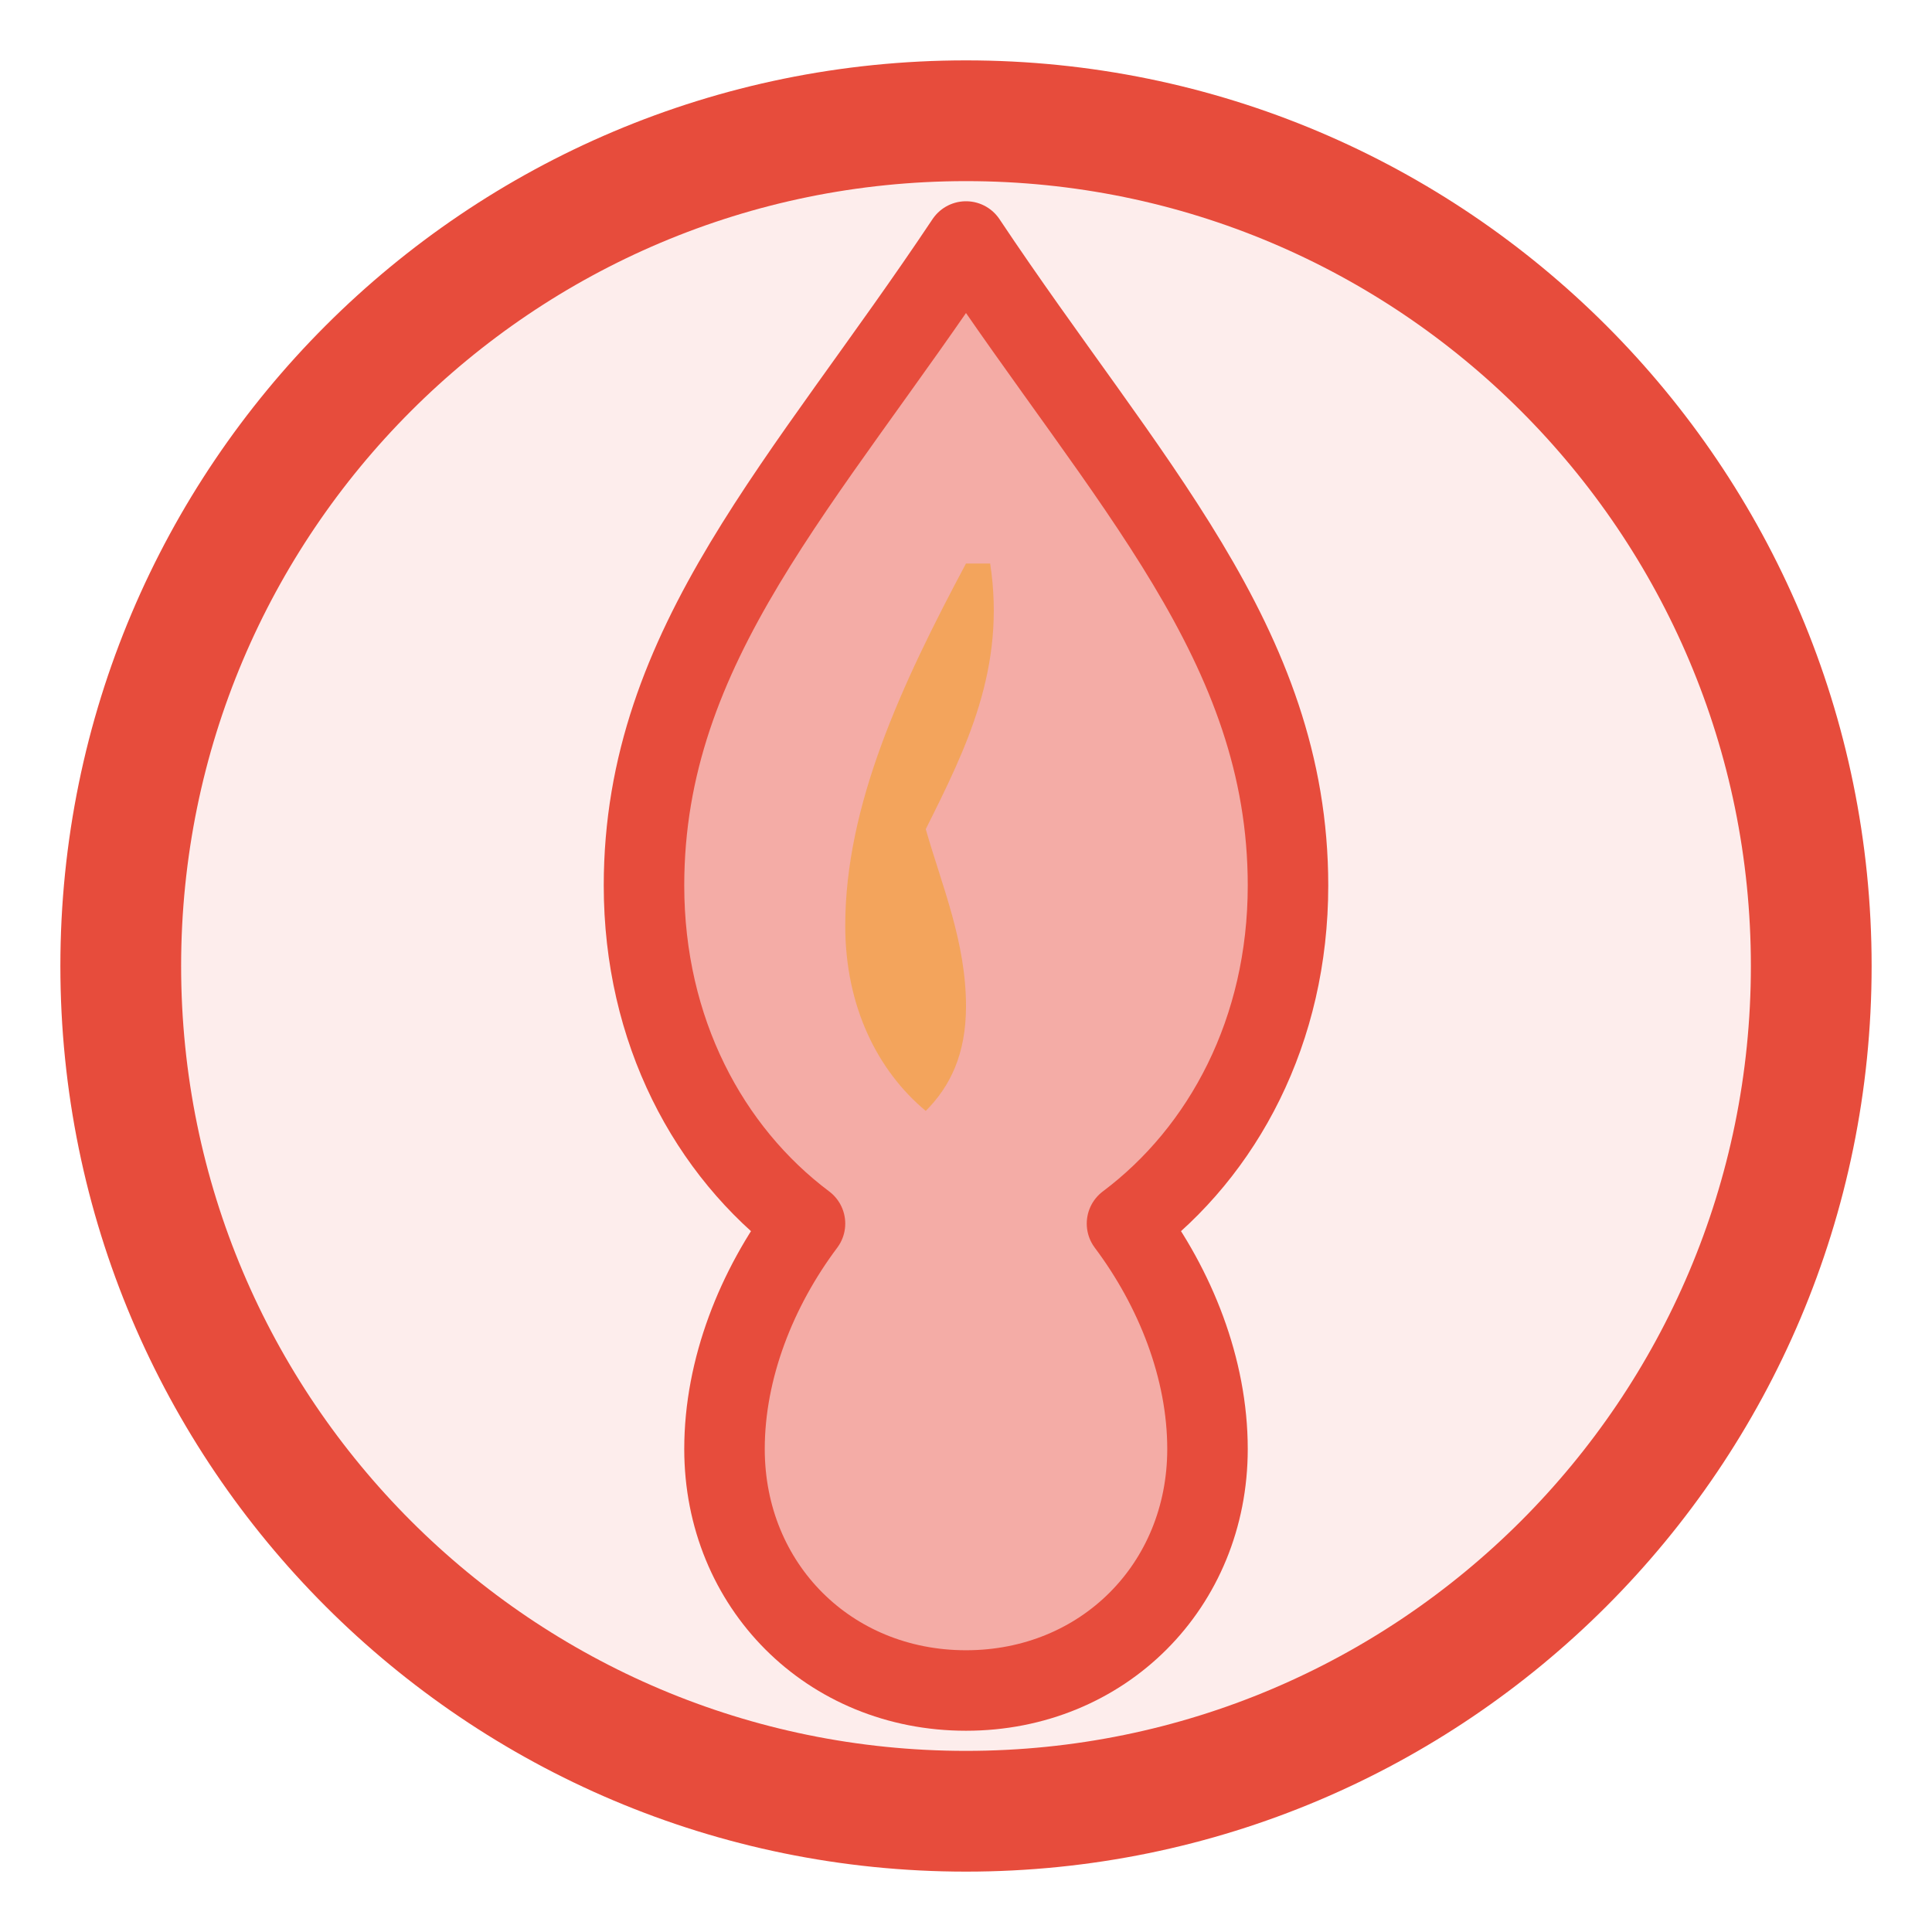
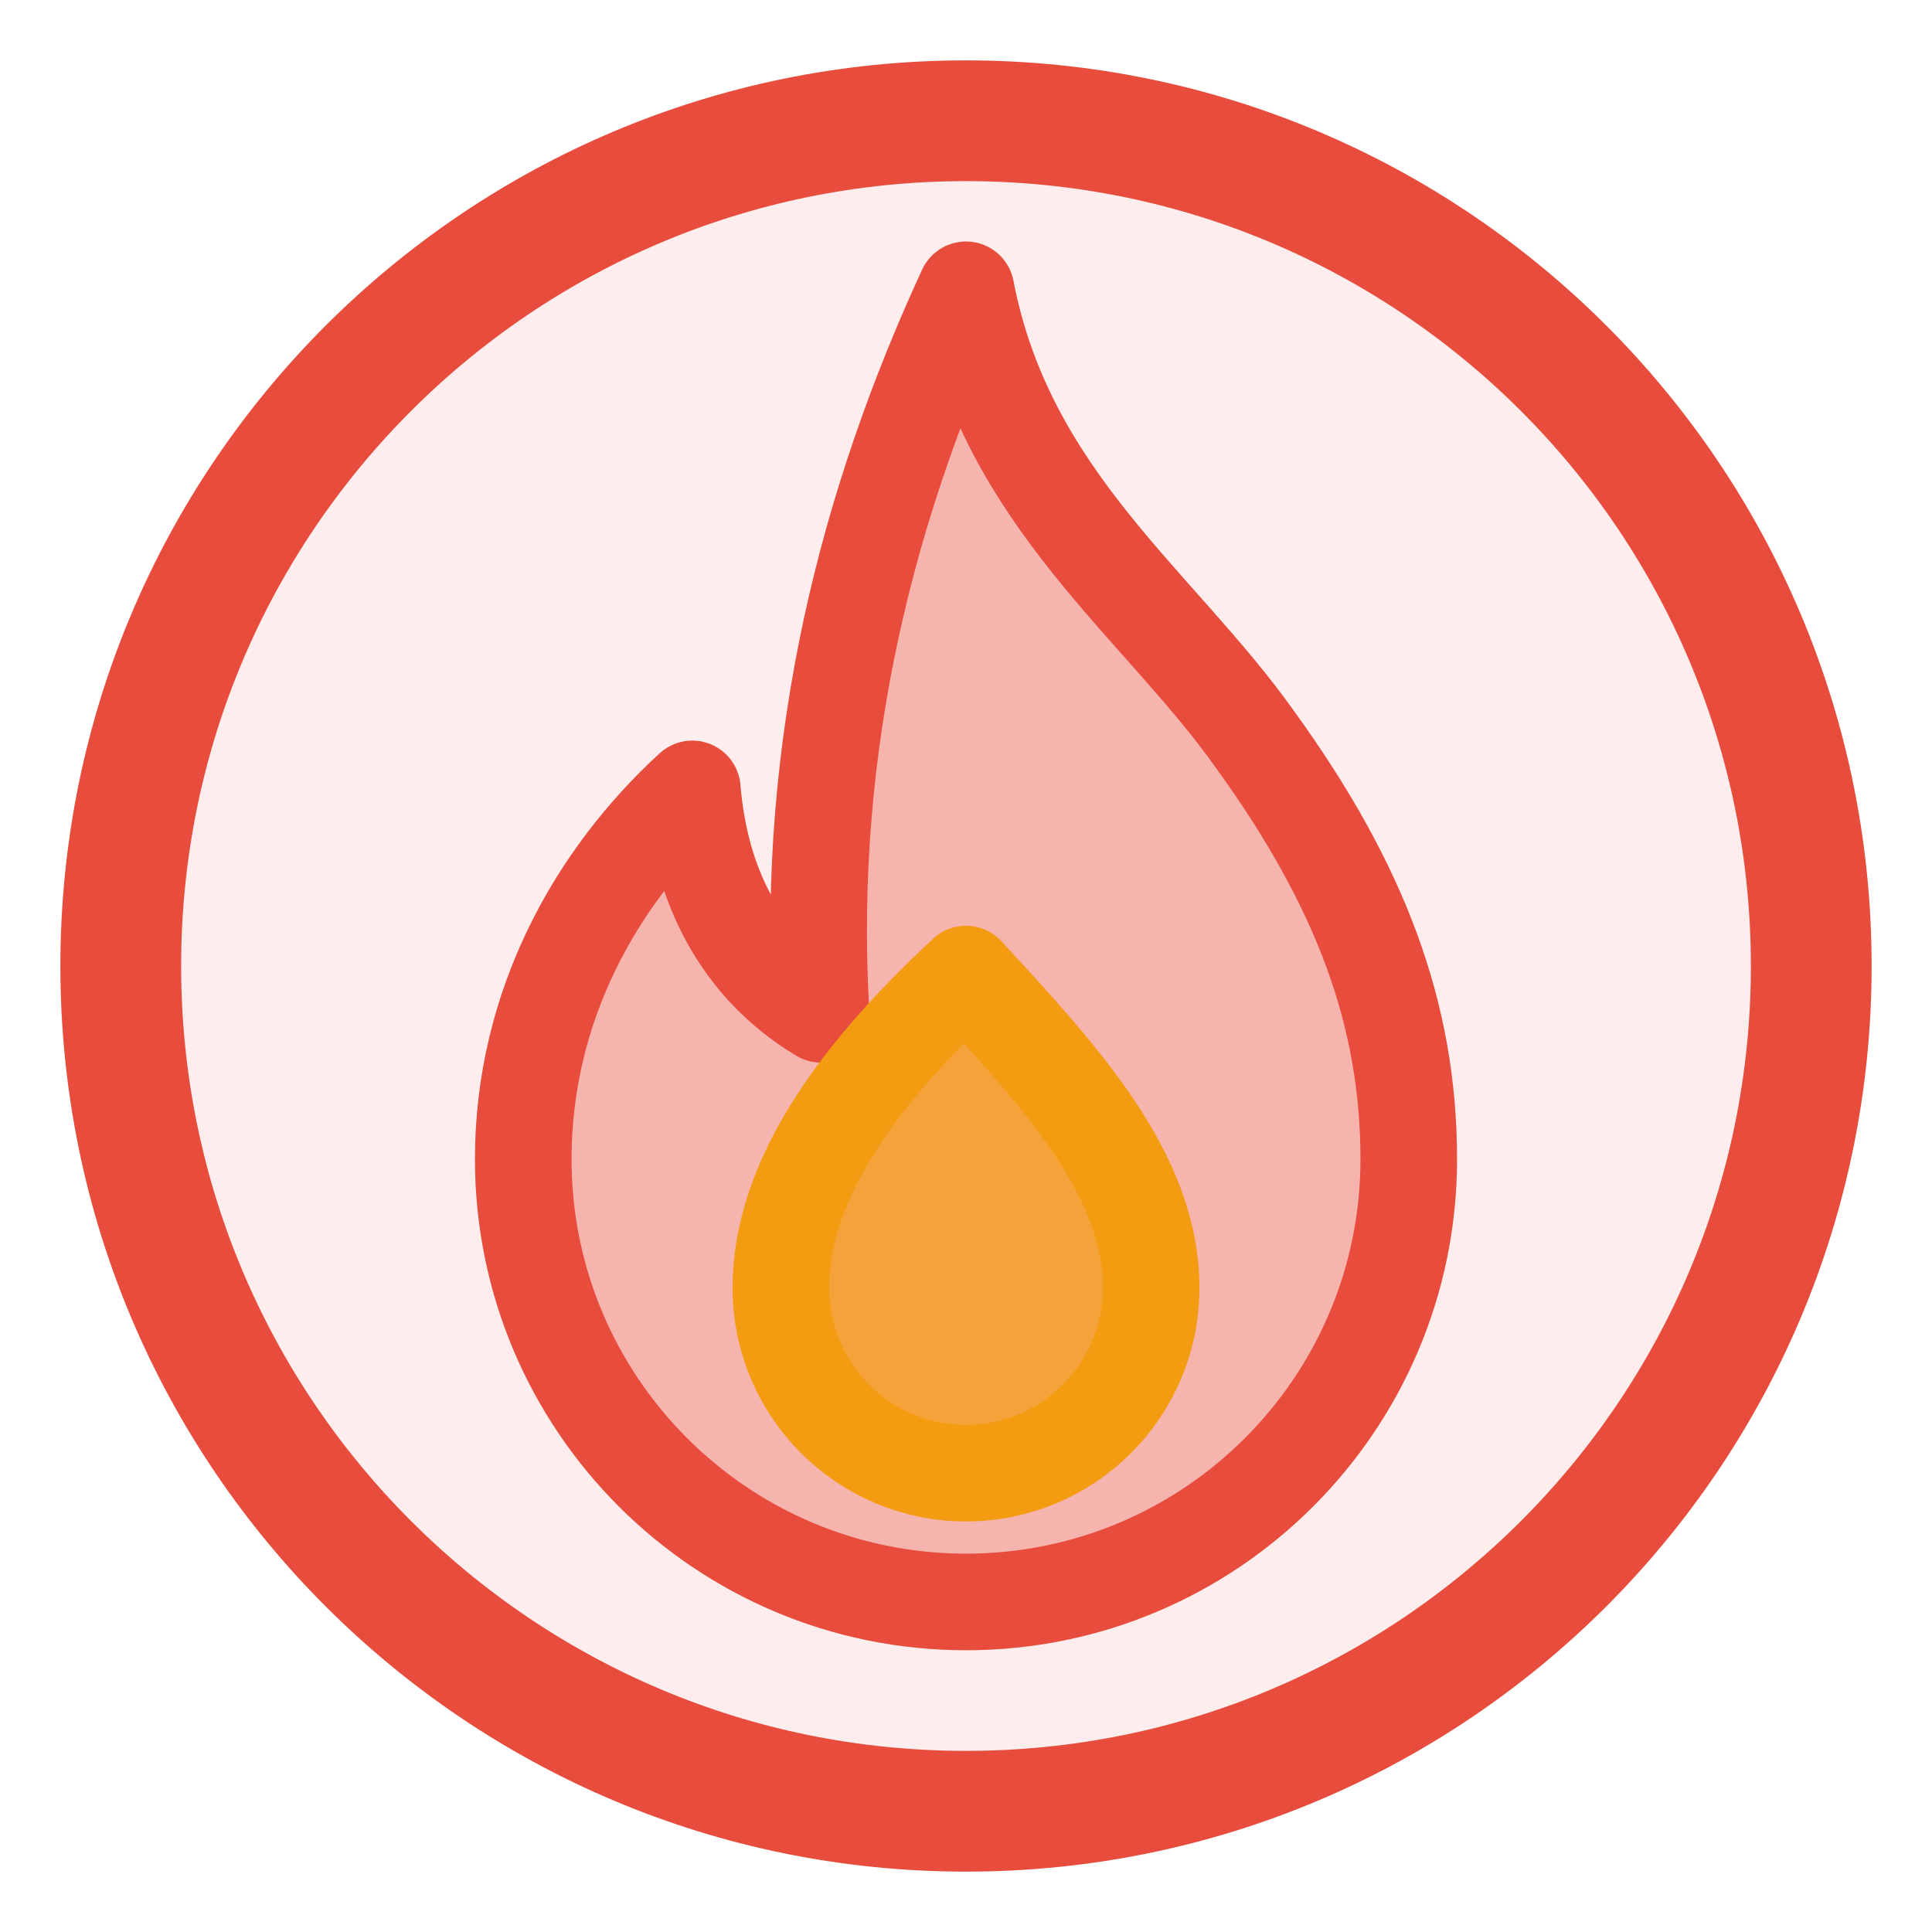
- <svg xmlns="http://www.w3.org/2000/svg" viewBox="0 0 24 24" fill="none">
-   <circle cx="12" cy="12" r="10.5" stroke="#e74c3c" stroke-width="1.5" fill="#e74c3c" fill-opacity="0.1" />
-   <path d="M12 3C10 6 8 8 8 11c0 1.8.8 3.3 2 4.2C9.4 16 9 17 9 18c0 1.7 1.3 3 3 3s3-1.3 3-3c0-1-.4-2-1-2.8 1.2-.9 2-2.4 2-4.2 0-3-2-5-4-8z" fill="#e74c3c" fill-opacity="0.4" stroke="#e74c3c" stroke-width="1" stroke-linejoin="round" />
-   <path d="M12 7c-.8 1.5-1.5 3-1.5 4.5 0 1 .4 1.8 1 2.3.3-.3.5-.7.5-1.3 0-.8-.3-1.5-.5-2.2.5-1 1-2 .8-3.3z" fill="#f39c12" fill-opacity="0.5" stroke="none" />
+ <svg xmlns="http://www.w3.org/2000/svg" viewBox="0 0 24 24" fill="none" stroke="#e74c3c" stroke-width="1.2" stroke-linejoin="round">
+   <circle cx="12" cy="12" r="10.5" fill="#e74c3c" fill-opacity="0.1" stroke-width="1.5" />
+   <path d="M12 3.6c.5 2.6 2.4 3.9 3.6 5.6 1.3 1.8 1.9 3.4 1.9 5.2A5.5 5.5 0 0 1 12 19.9a5.5 5.5 0 0 1-5.5-5.5c0-1.9.9-3.5 2.1-4.6.1 1.2.6 2.2 1.6 2.8-.2-3.4.6-6.4 1.8-9z" fill="#e74c3c" fill-opacity="0.35" />
+   <path d="M12 12.1c1.2 1.3 2.3 2.5 2.3 3.9a2.3 2.3 0 0 1-4.6 0c0-1.3.9-2.6 2.3-3.9z" fill="#f39c12" fill-opacity="0.75" stroke="#f39c12" />
</svg>
